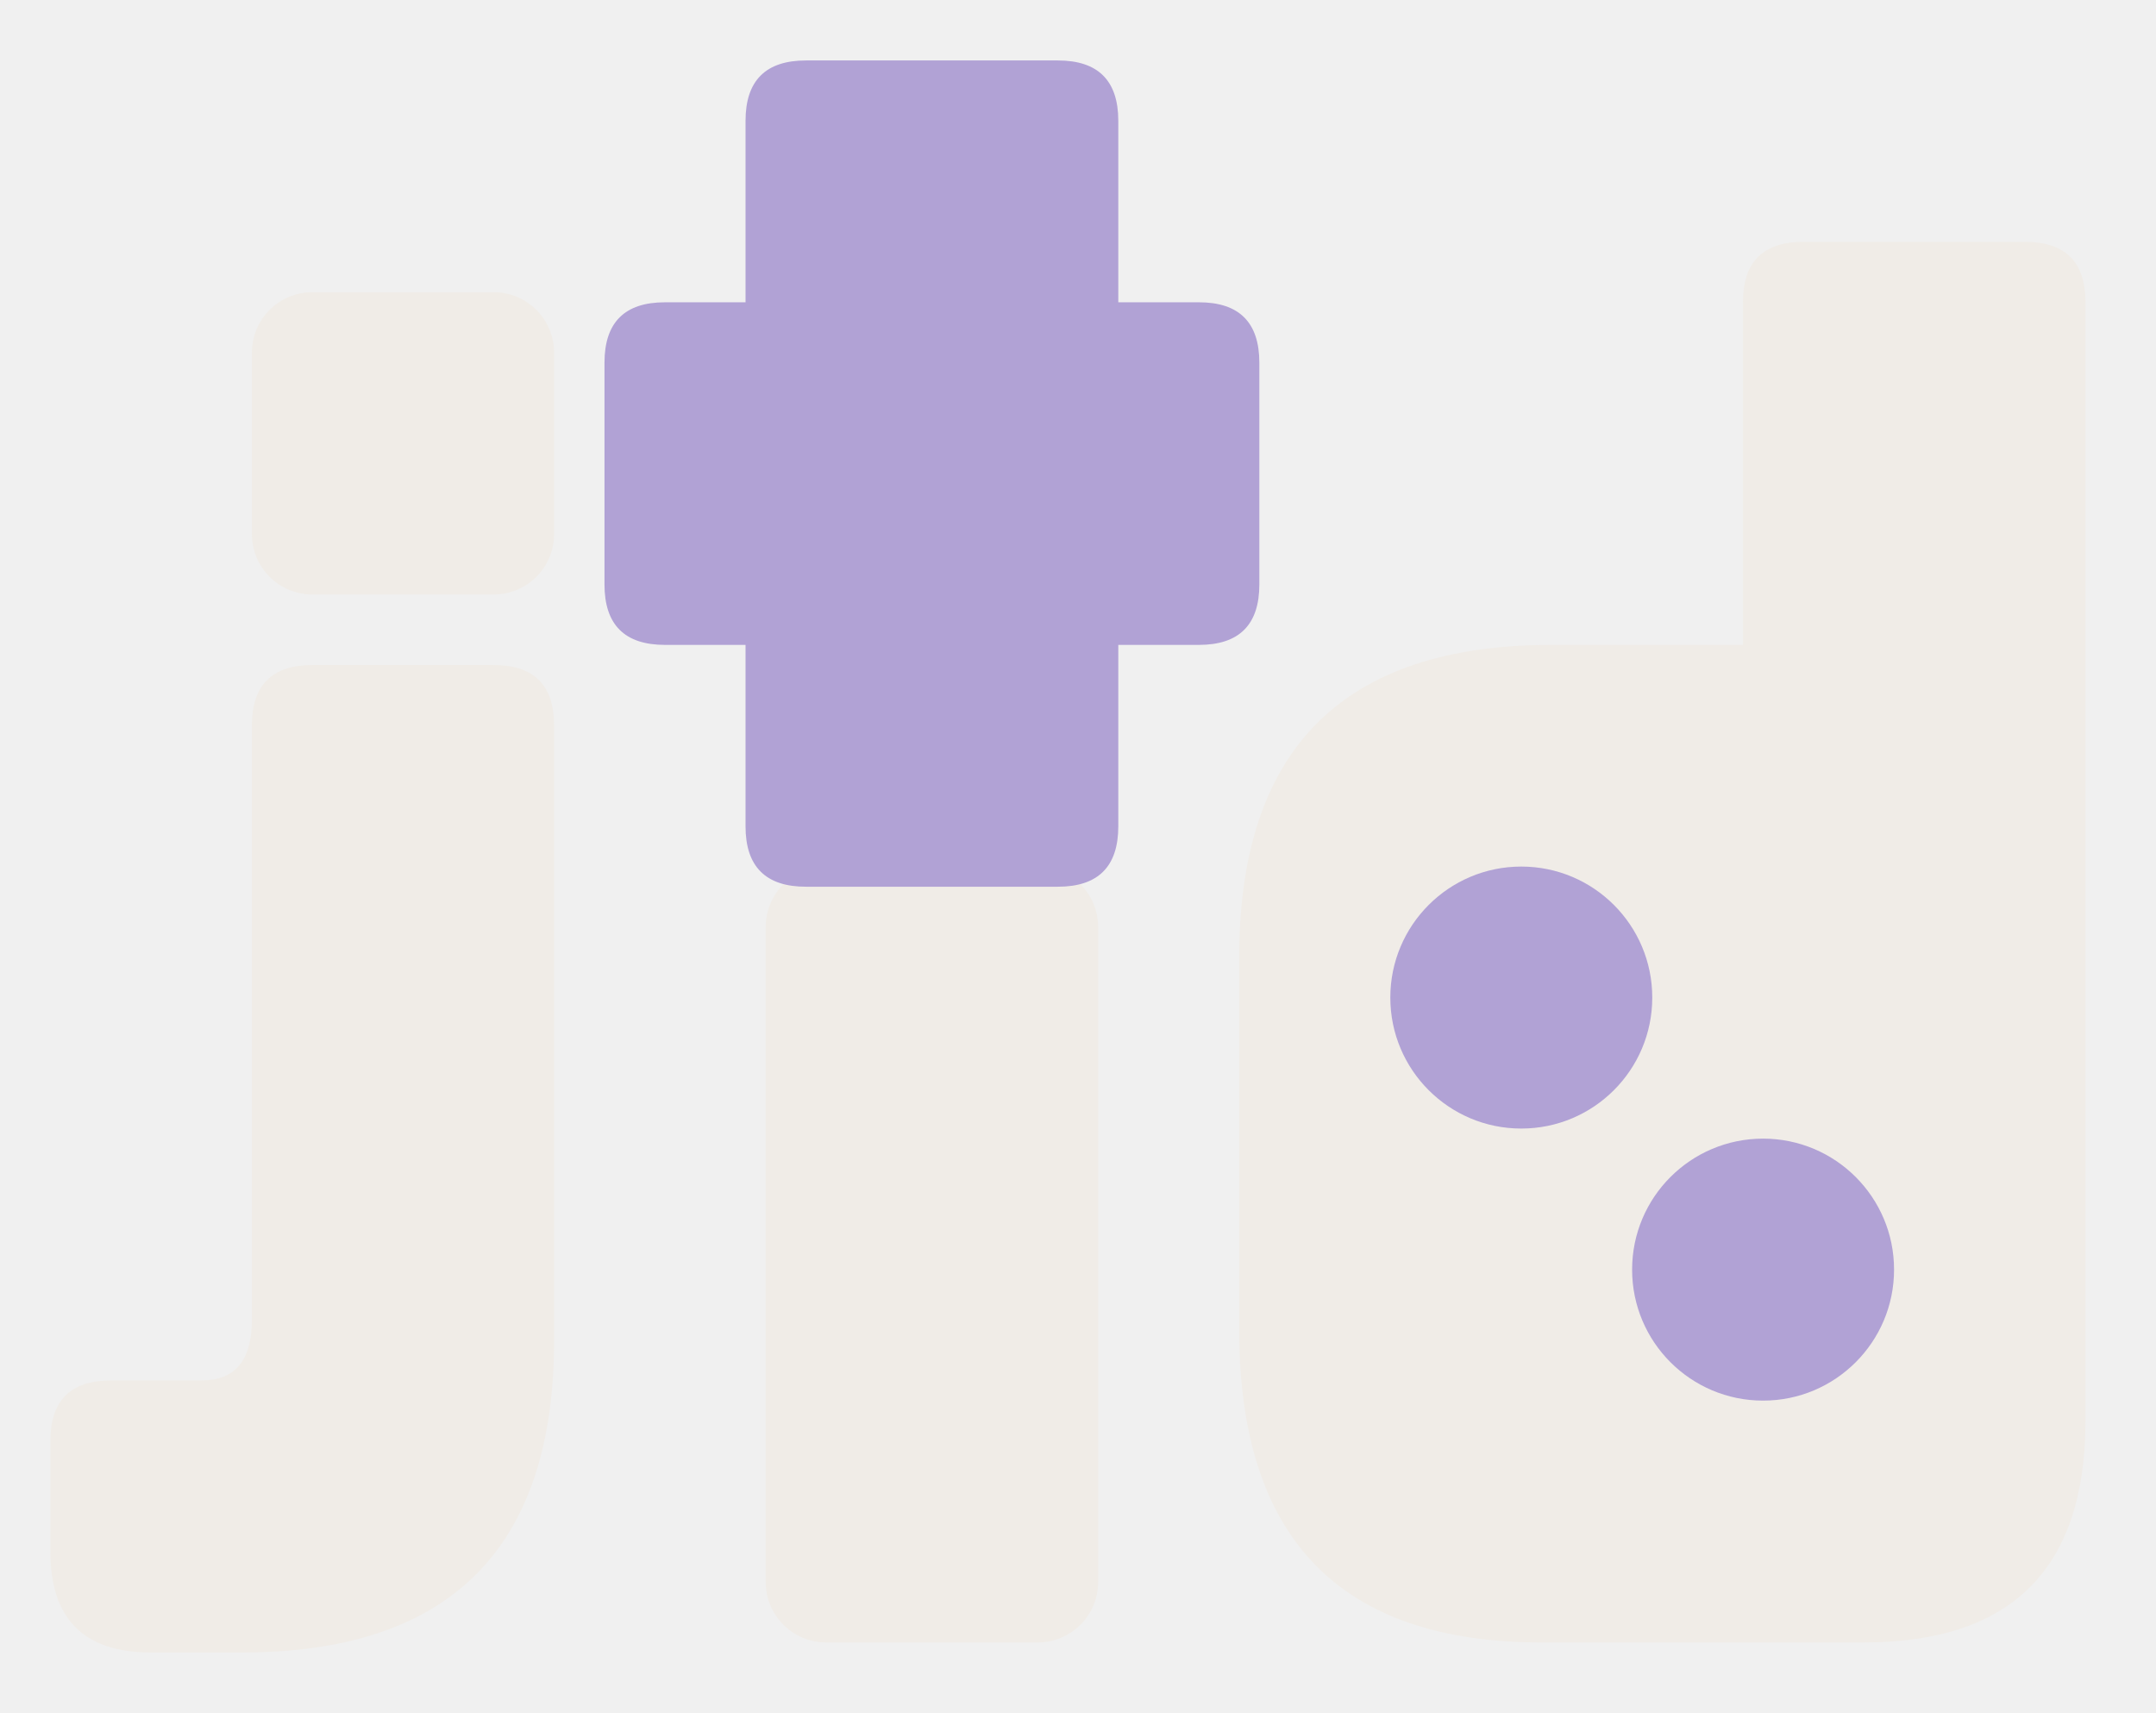
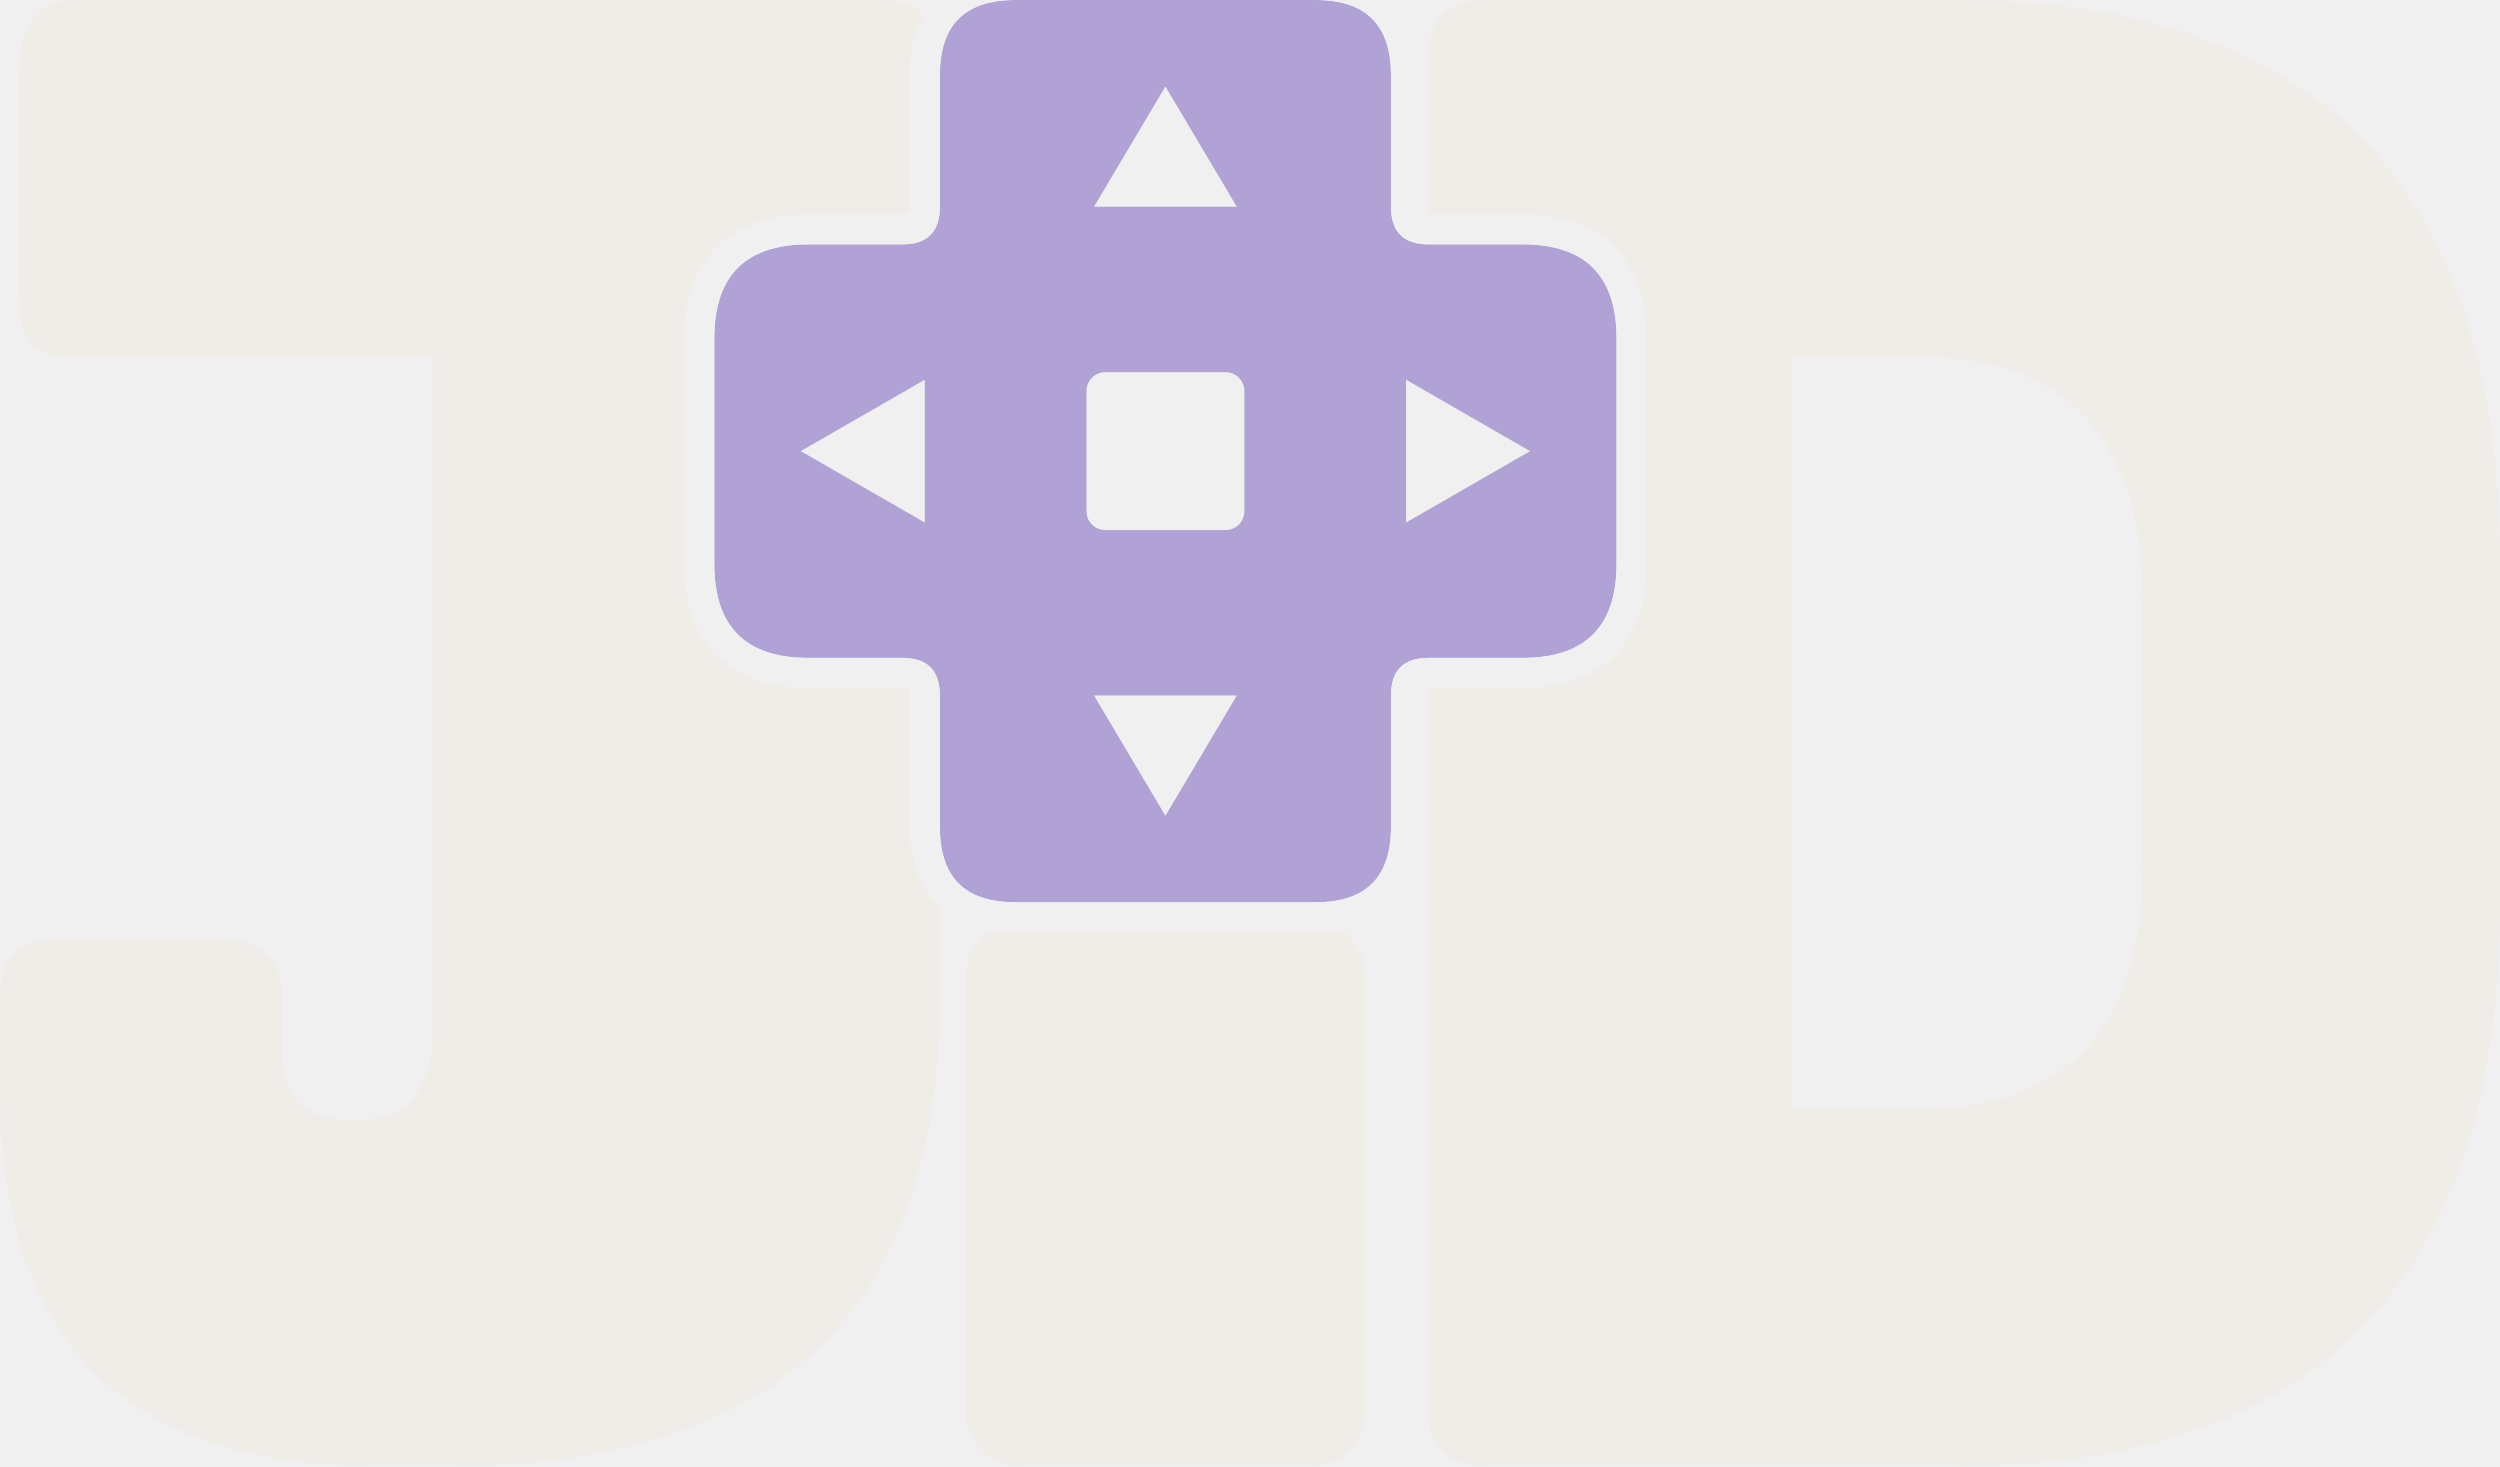
- <svg xmlns="http://www.w3.org/2000/svg" viewBox="18 25 214 170">
-   <g fill="#F0ECE7">
-     <rect x="43" y="54" width="30" height="30" rx="6" />
-     <path d="M49 91h18q6 0 6 6v61q0 31-31 31h-9q-10 0-10-10v-11q0-6 6-6h9q5 0 5-6V97q0-6 6-6Z" />
-     <rect x="94" y="111" width="33" height="77" rx="6" />
-     <path d="M197 49h22q6 0 6 6v111q0 22-22 22h-32q-30 0-30-31v-37q0-31 31-31h19V55q0-6 6-6Z" />
+ <svg xmlns="http://www.w3.org/2000/svg" viewBox="0 0 665 390">
+   <defs>
+     <mask id="letters" maskUnits="userSpaceOnUse" x="-10" y="-10" width="700" height="420">
+       <rect x="-10" y="-10" width="700" height="420" fill="white" />
+       <path d="M270 0H350Q370 0 370 20V55Q370 65 380 65H405Q430 65 430 90V150Q430 175 405 175H380Q370 175 370 185V220Q370 240 350 240H270Q250 240 250 220V185Q250 175 240 175H215Q190 175 190 150V90Q190 65 215 65H240Q250 65 250 55V20Q250 0 270 0Z" fill="black" stroke="black" stroke-width="16" />
+     </mask>
+     <mask id="pad" maskUnits="userSpaceOnUse" x="180" y="-10" width="260" height="260">
+       <path d="M270 0H350Q370 0 370 20V55Q370 65 380 65H405Q430 65 430 90V150Q430 175 405 175H380Q370 175 370 185V220Q370 240 350 240H270Q250 240 250 220V185Q250 175 240 175H215Q190 175 190 150V90Q190 65 215 65H240Q250 65 250 55V20Q250 0 270 0Z" fill="white" />
+       <rect x="289" y="99" width="42" height="42" rx="5" fill="black" />
+       <path fill="black" d="M310 23 291 55H329Z M310 217 291 185H329Z M213 120 246 101V139Z M407 120 374 101V139Z" />
+     </mask>
+   </defs>
+   <g fill="#F0ECE7" mask="url(#letters)">
+     <path d="M20 0H235Q250 0 250 20V265Q250 390 120 390H100Q0 390 0 290V265Q0 250 15 250H60Q75 250 75 265V280Q75 298 94 298Q115 298 115 275V95H20Q5 95 5 80V20Q5 0 20 0Z" />
+     <rect x="257" y="245" width="106" height="145" rx="14" />
+     <path fill-rule="evenodd" d="M395 0H520Q665 0 665 150V240Q665 390 520 390H395Q380 390 380 375V15Q380 0 395 0Z M477 95V295H510Q570 295 570 230V160Q570 95 510 95Z" />
  </g>
-   <g fill="#B1A2D5">
-     <path d="M98 31h25q6 0 6 6v18h8q6 0 6 6v22q0 6-6 6h-8v18q0 6-6 6H98q-6 0-6-6V89H84q-6 0-6-6V61q0-6 6-6h8V37q0-6 6-6Z" />
-     <circle cx="169" cy="124" r="13" />
-     <circle cx="193" cy="151" r="13" />
-   </g>
+   <path d="M270 0H350Q370 0 370 20V55Q370 65 380 65H405Q430 65 430 90V150Q430 175 405 175H380Q370 175 370 185V220Q370 240 350 240H270Q250 240 250 220V185Q250 175 240 175H215Q190 175 190 150V90Q190 65 215 65H240Q250 65 250 55V20Q250 0 270 0Z" fill="#B1A2D5" mask="url(#pad)" />
</svg>
